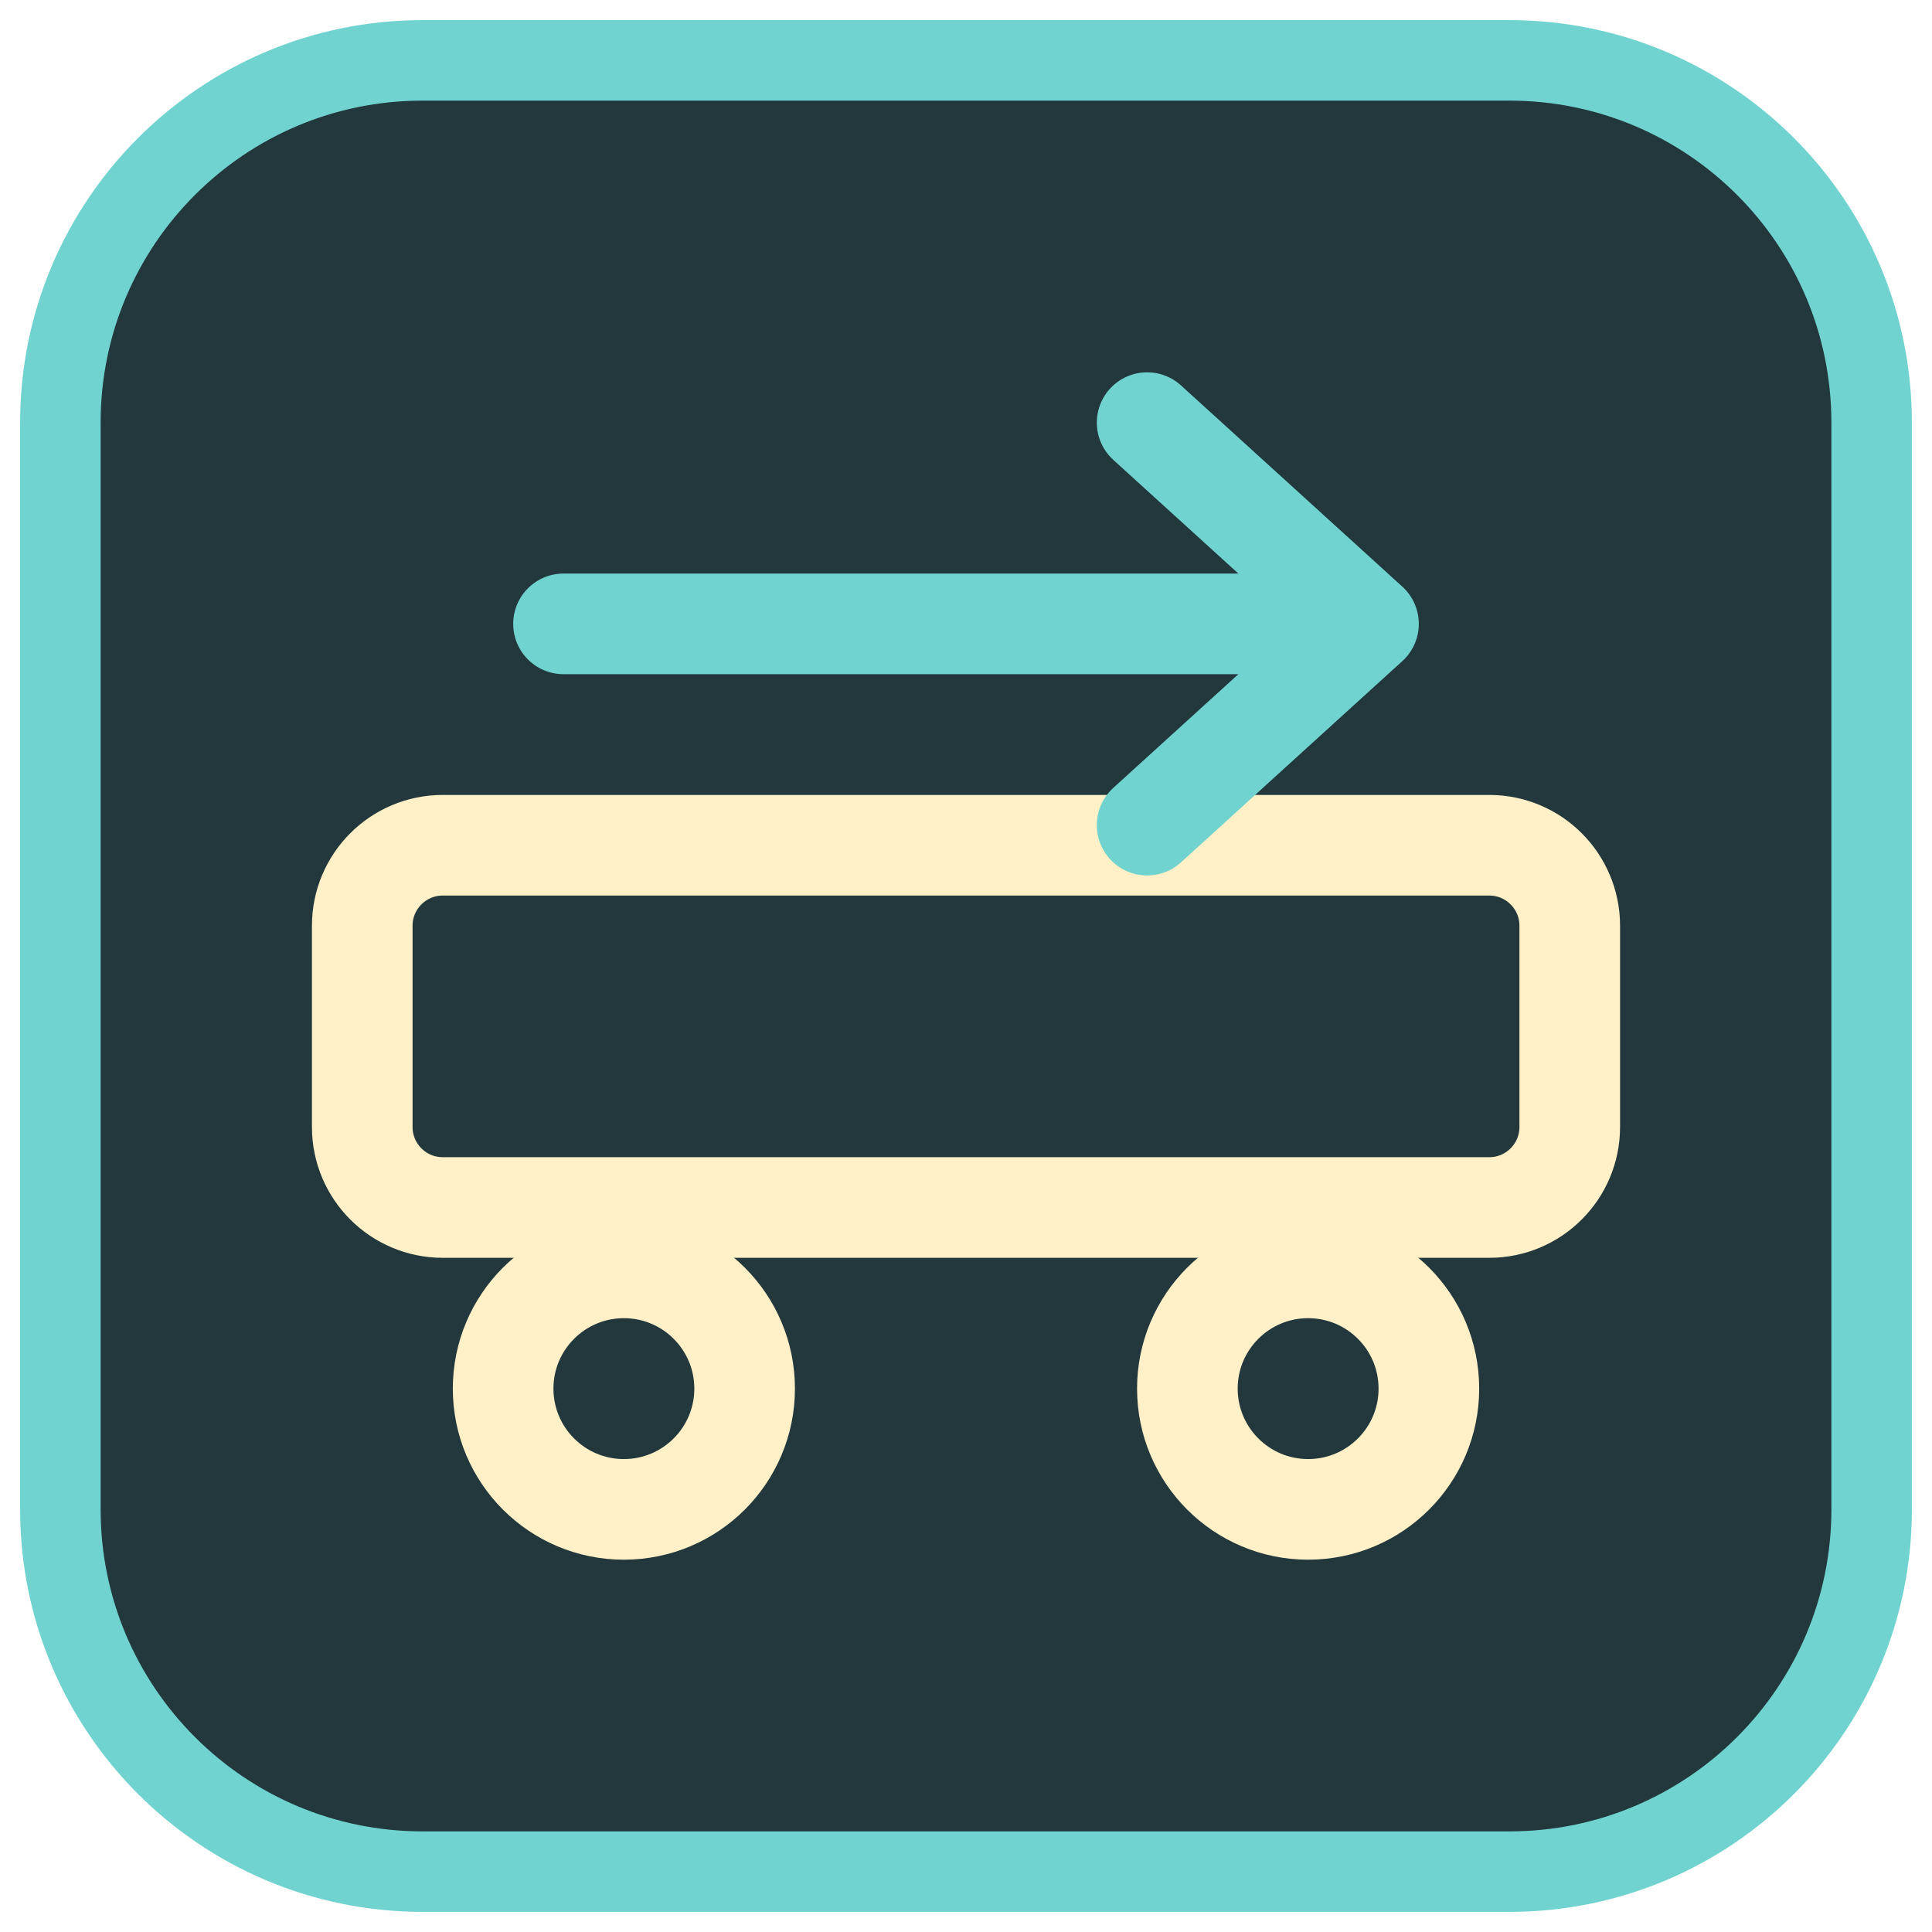
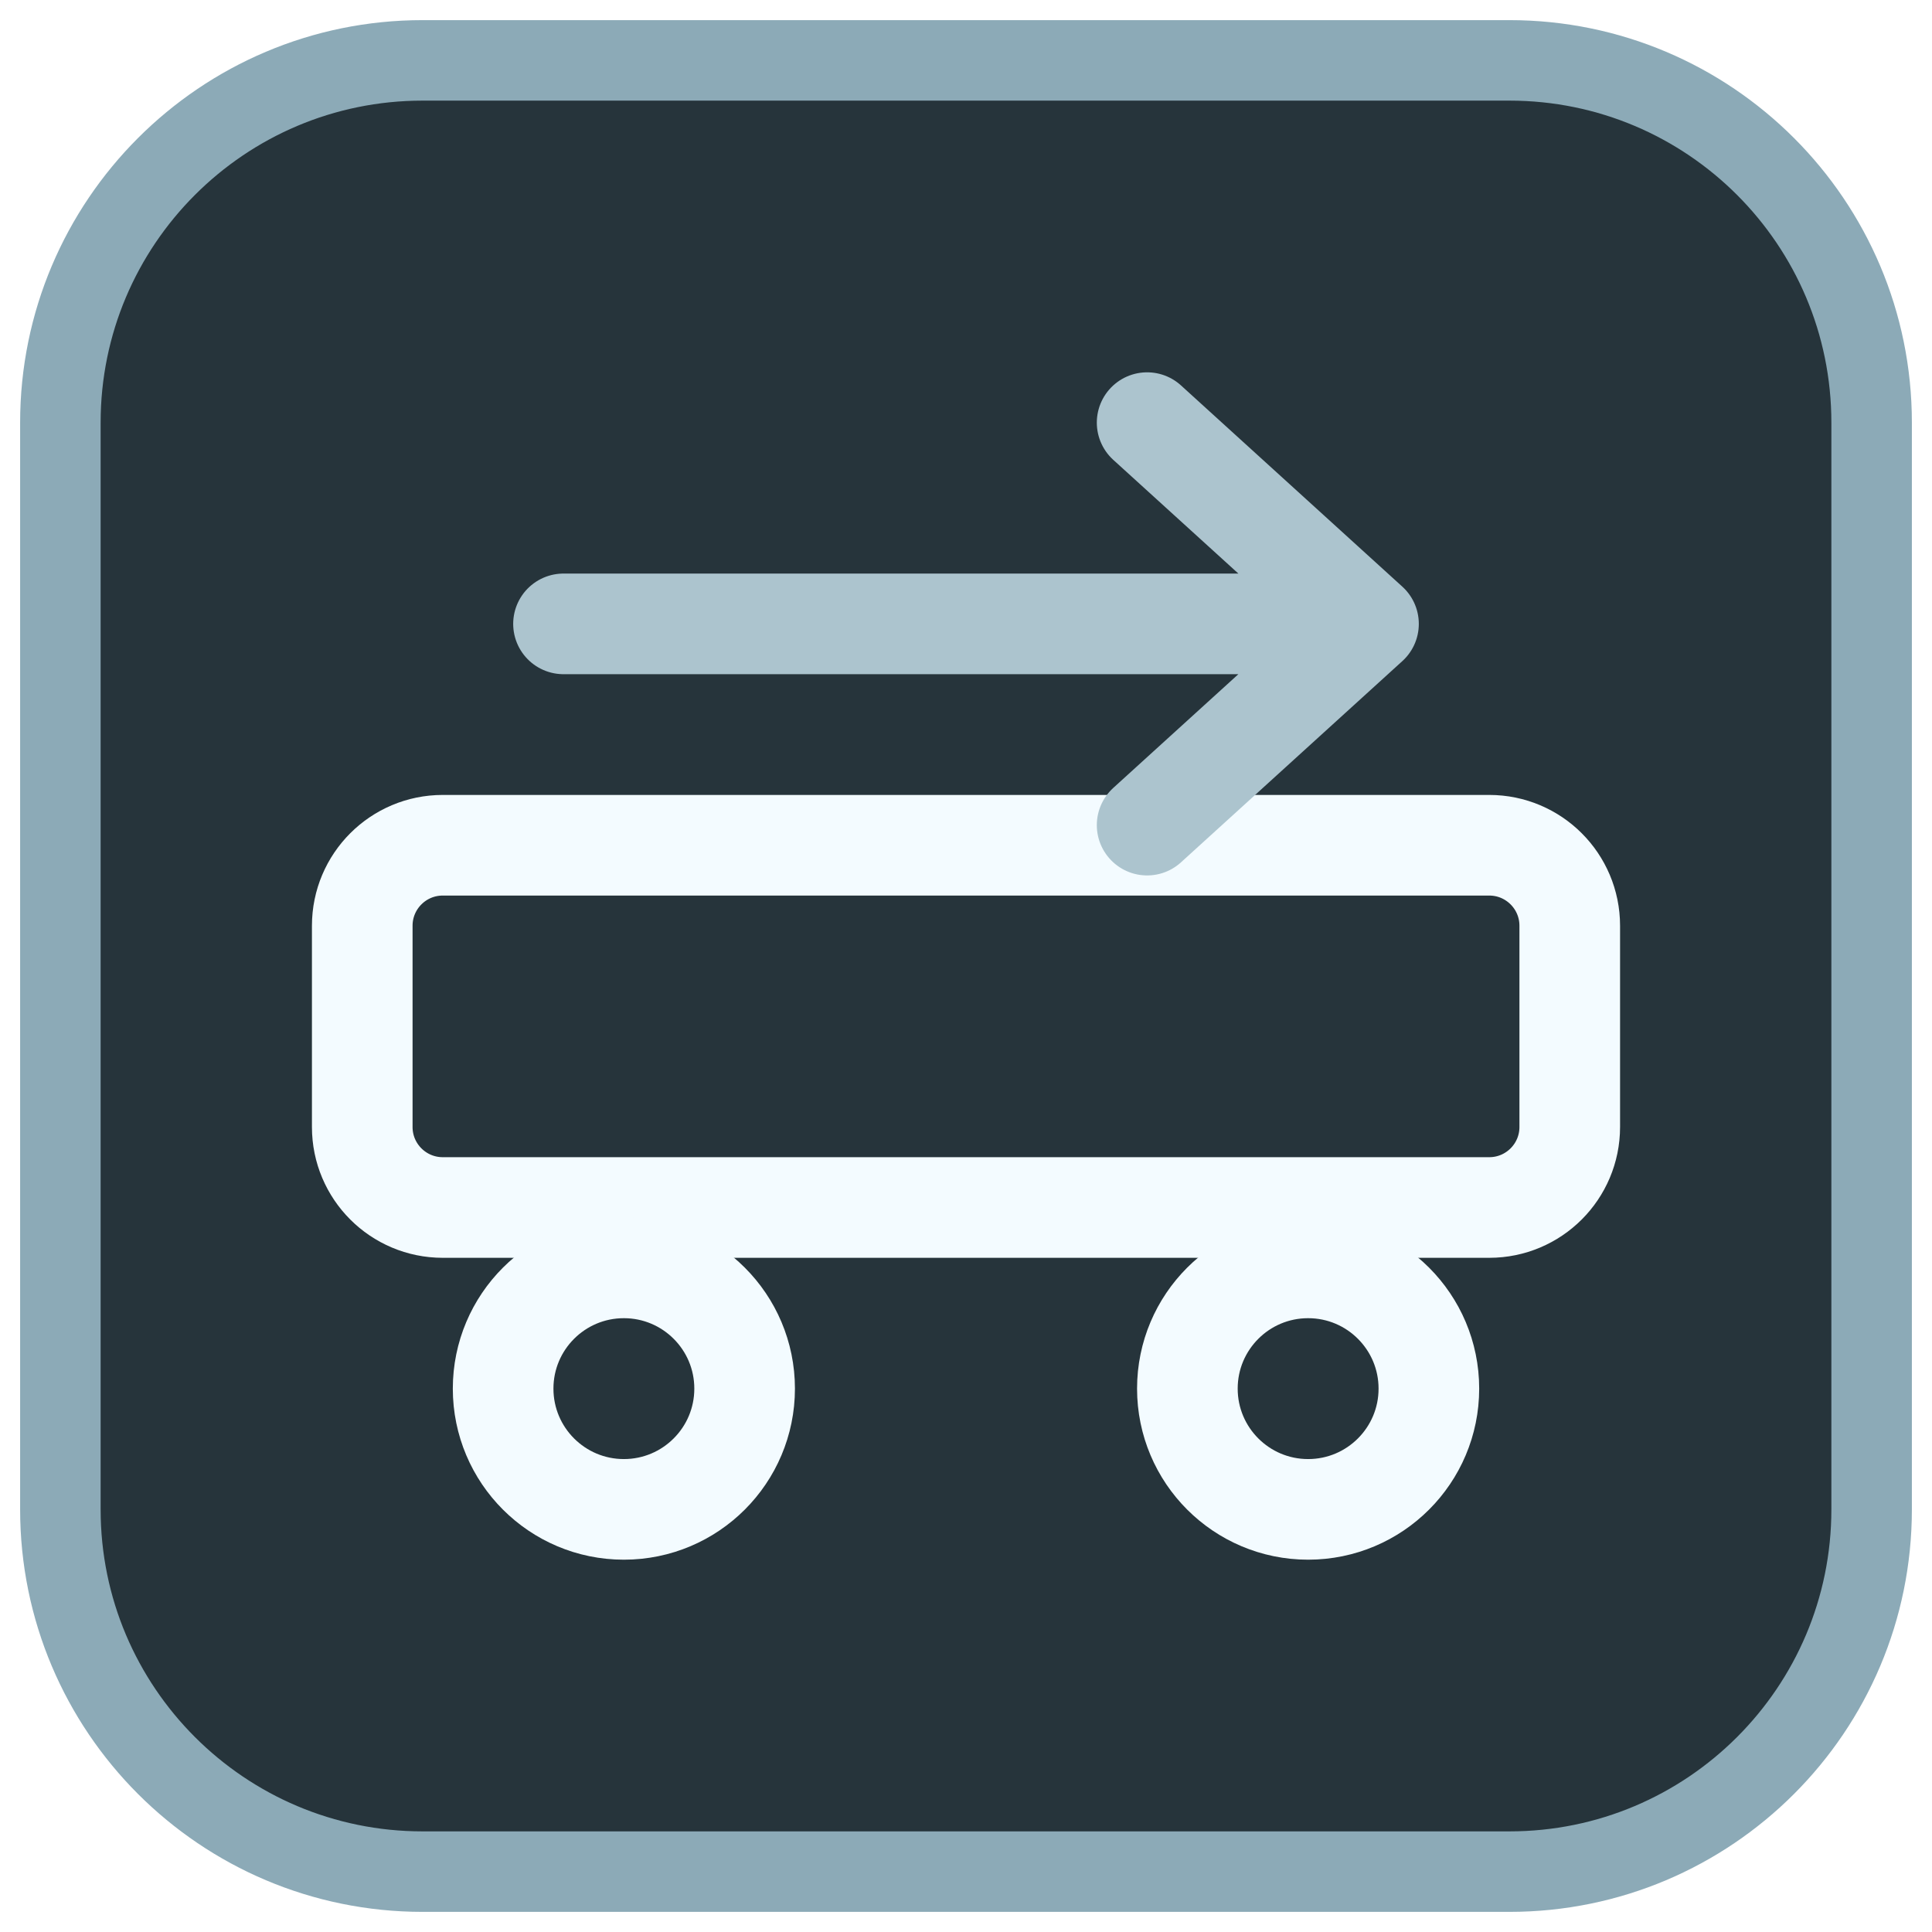
<svg xmlns="http://www.w3.org/2000/svg" width="96" height="96" viewBox="0 0 96 96">
-   <rect x="3" y="3" width="90" height="90" rx="18" fill="#22383d" stroke="#70d3cf" stroke-width="4" />
-   <g fill="none" stroke="#fff0c7" stroke-width="5" stroke-linecap="round" stroke-linejoin="round">
+   <rect x="3" y="3" width="90" height="90" rx="18" fill="#26343b" stroke="#8caab7" stroke-width="4" />
+   <g fill="none" stroke="#f3fbff" stroke-width="5" stroke-linecap="round" stroke-linejoin="round">
    <rect x="18" y="42" width="60" height="18" rx="4" />
    <circle cx="31" cy="69" r="6" />
    <circle cx="65" cy="69" r="6" />
-     <path d="M28 31h40M57 21l11 10-11 10" stroke="#70d3cf" />
+     <path d="M28 31h40M57 21l11 10-11 10" stroke="#acc4ce" />
  </g>
</svg>
